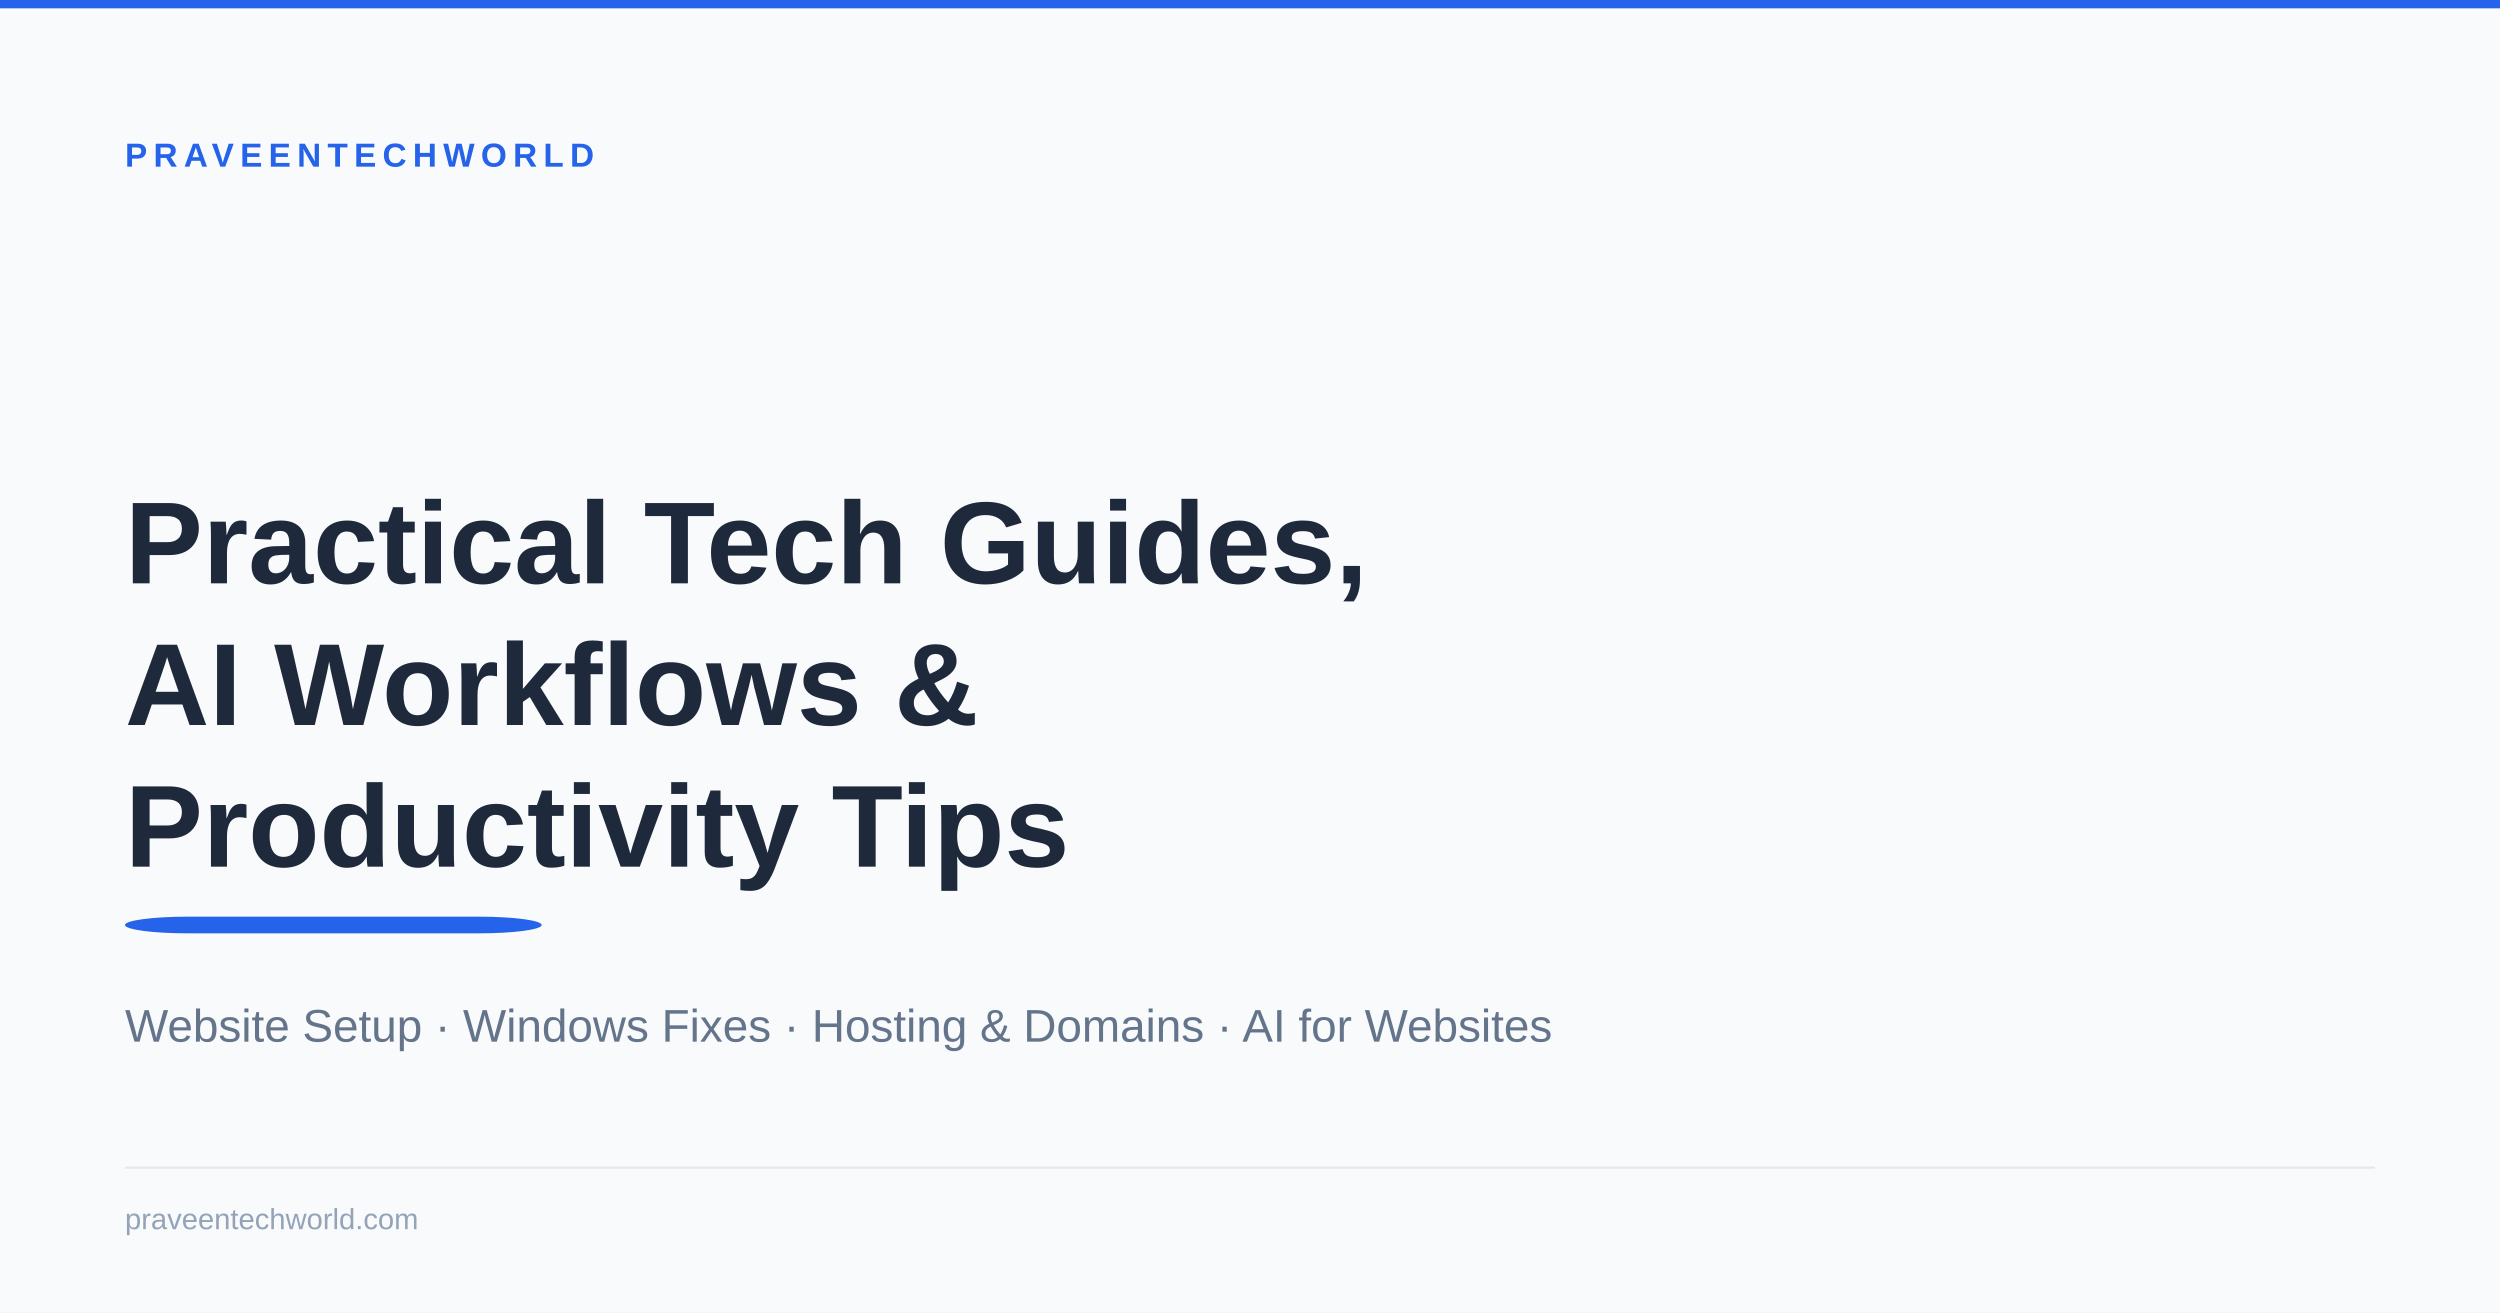
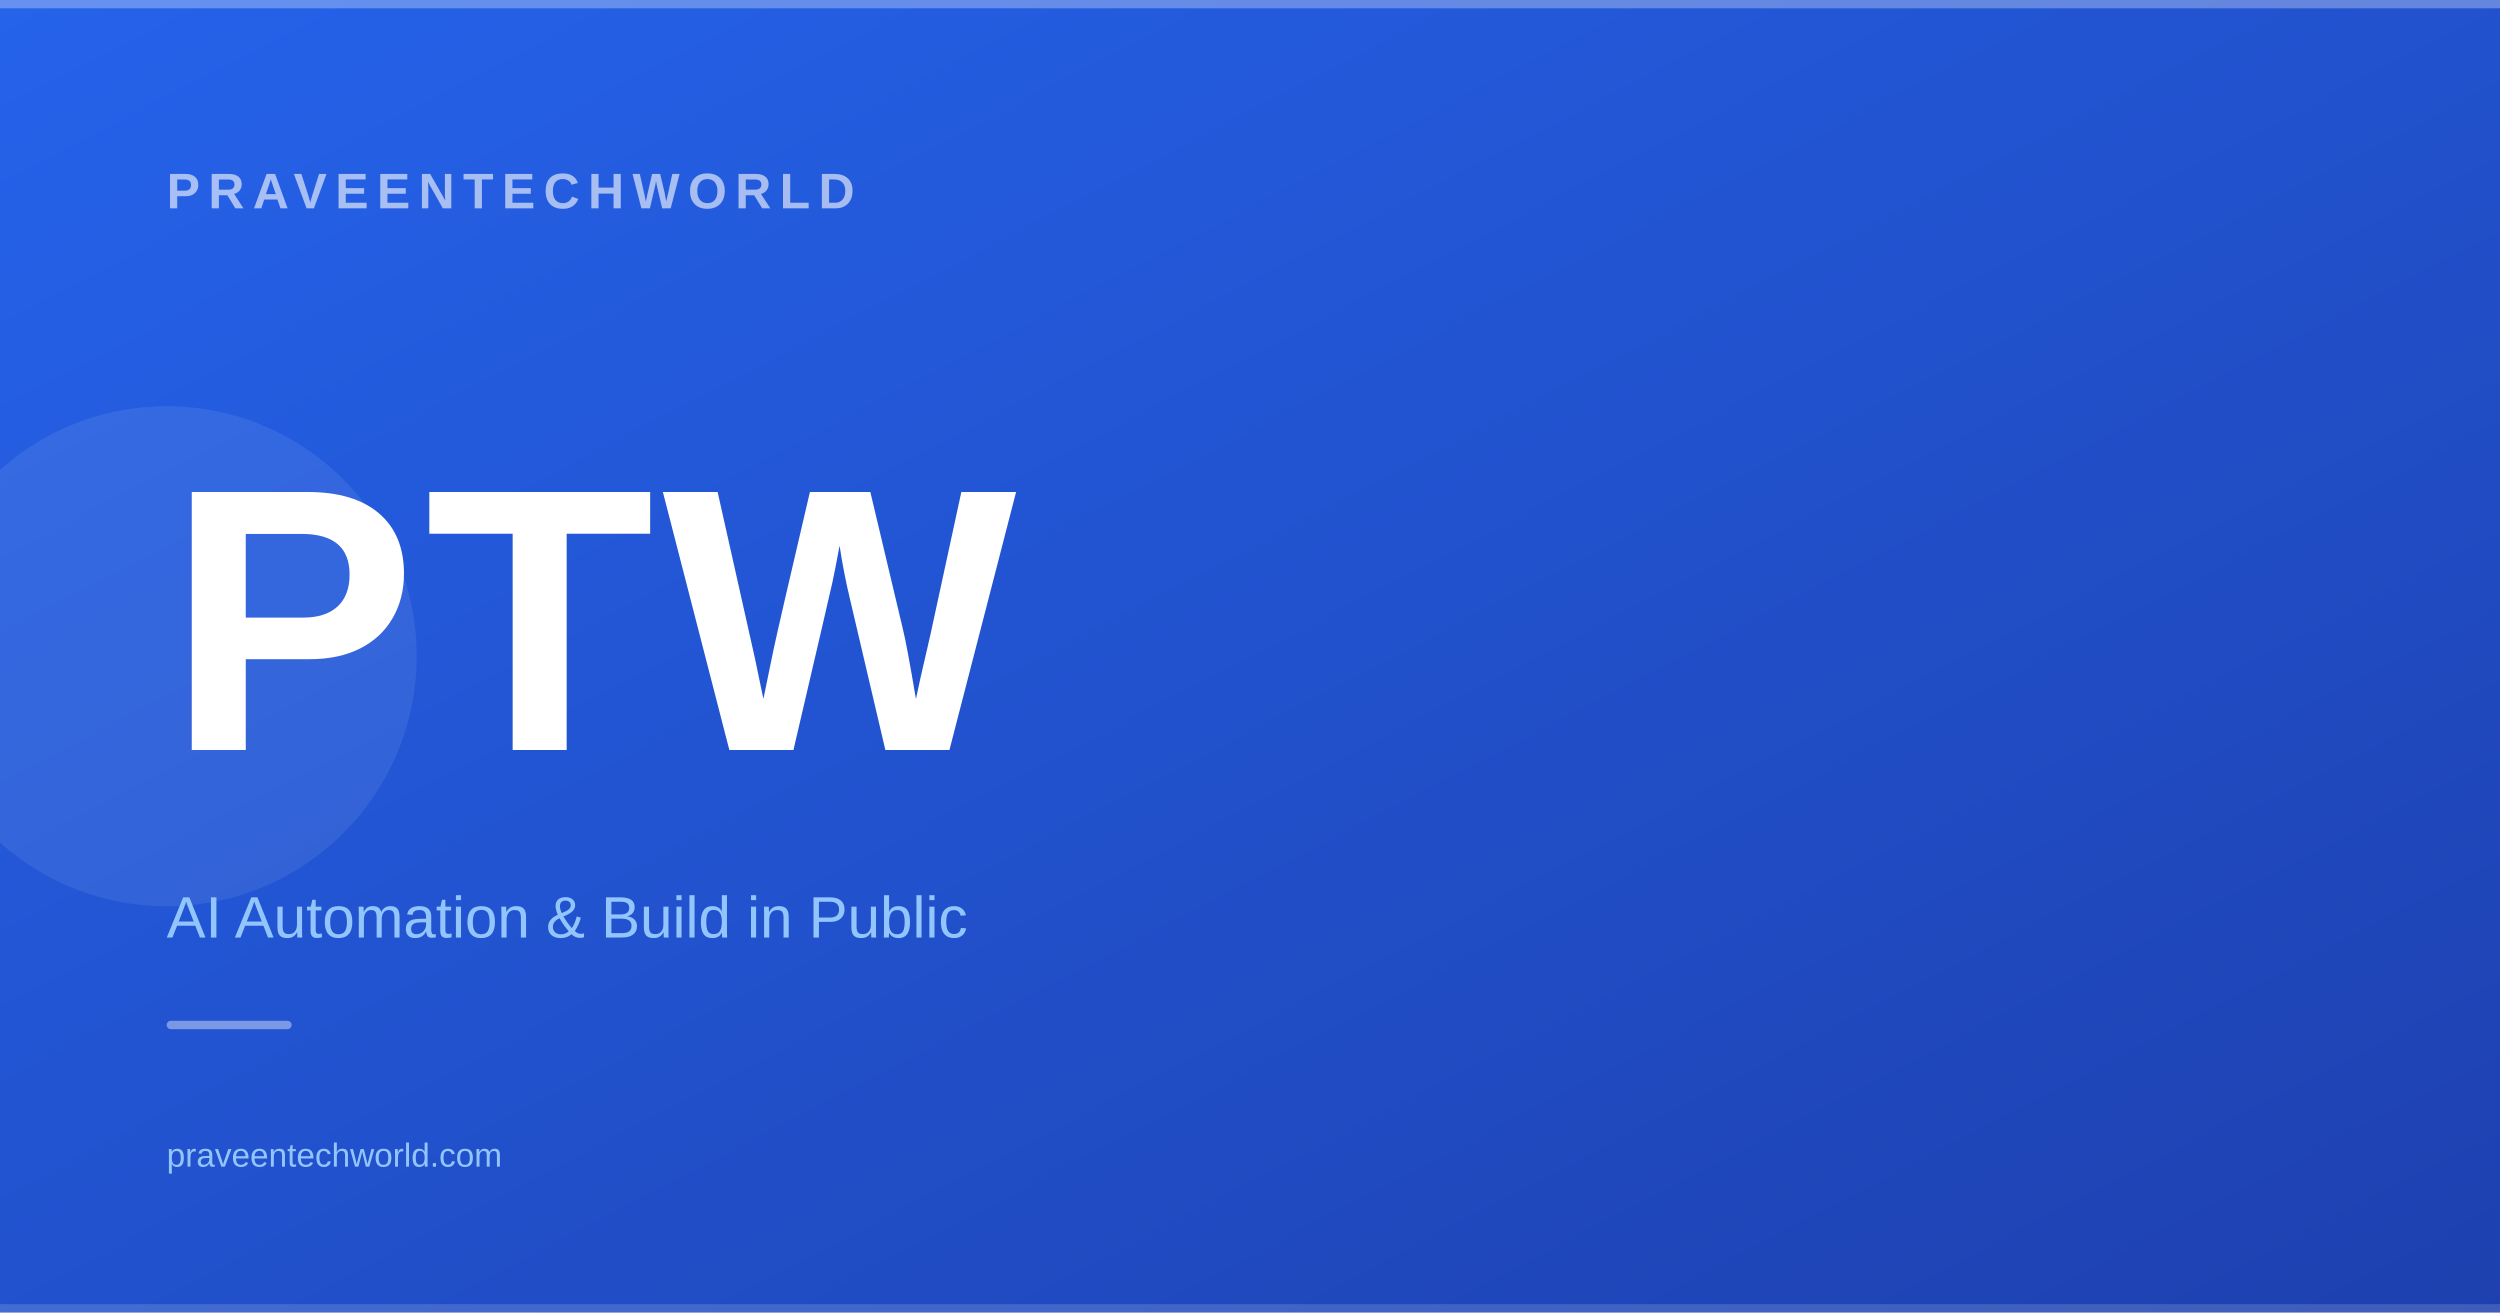
<svg xmlns="http://www.w3.org/2000/svg" viewBox="0 0 1200 630" width="1200" height="630">
-   <rect width="1200" height="630" fill="#f8fafc" />
-   <rect x="0" y="0" width="1200" height="4" fill="#2563eb" />
-   <text x="60" y="80" font-family="Arial,sans-serif" font-size="16" fill="#2563eb" font-weight="bold" letter-spacing="3">PRAVEENTECHWORLD</text>
-   <text x="60" y="280" font-family="Arial,sans-serif" font-size="56" fill="#1e293b" font-weight="bold">
-     <tspan x="60" dy="0">Practical Tech Guides,</tspan>
-     <tspan x="60" dy="68">AI Workflows &amp;</tspan>
-     <tspan x="60" dy="68">Productivity Tips</tspan>
-   </text>
-   <rect x="60" y="440" rx="30" fill="#2563eb" width="200" height="8" />
-   <text x="60" y="500" font-family="Arial,sans-serif" font-size="22" fill="#64748b">Website Setup · Windows Fixes · Hosting &amp; Domains · AI for Websites</text>
-   <rect x="60" y="560" width="1080" height="1" fill="#e2e8f0" />
-   <text x="60" y="590" font-family="Arial,sans-serif" font-size="14" fill="#94a3b8">praveentechworld.com</text>
+   <defs>
+     <linearGradient id="bg" x1="0" y1="0" x2="1" y2="1">
+       <stop offset="0%" stop-color="#2563eb" />
+       <stop offset="100%" stop-color="#1e40af" />
+     </linearGradient>
+   </defs>
+   <rect width="1200" height="630" fill="url(#bg)" />
+   <rect x="0" y="0" width="1200" height="4" fill="#ffffff" opacity="0.3" />
+   <text x="80" y="100" font-family="'Arial Black', Arial, sans-serif" font-size="24" fill="#ffffff" font-weight="900" letter-spacing="4" opacity="0.6">PRAVEENTECHWORLD</text>
+   <circle cx="80" cy="315" r="120" fill="rgba(255,255,255,0.08)" />
+   <text x="80" y="360" font-family="'Arial Black', Arial, sans-serif" font-size="180" font-weight="900" fill="#ffffff" letter-spacing="4">PTW</text>
+   <text x="80" y="450" font-family="Arial, sans-serif" font-size="28" fill="#93c5fd">AI Automation &amp; Build in Public</text>
+   <rect x="80" y="490" width="60" height="4" rx="2" fill="#ffffff" opacity="0.4" />
+   <text x="80" y="560" font-family="Arial, sans-serif" font-size="16" fill="#93c5fd">praveentechworld.com</text>
+   <rect x="0" y="626" width="1200" height="4" fill="#ffffff" opacity="0.15" />
</svg>
